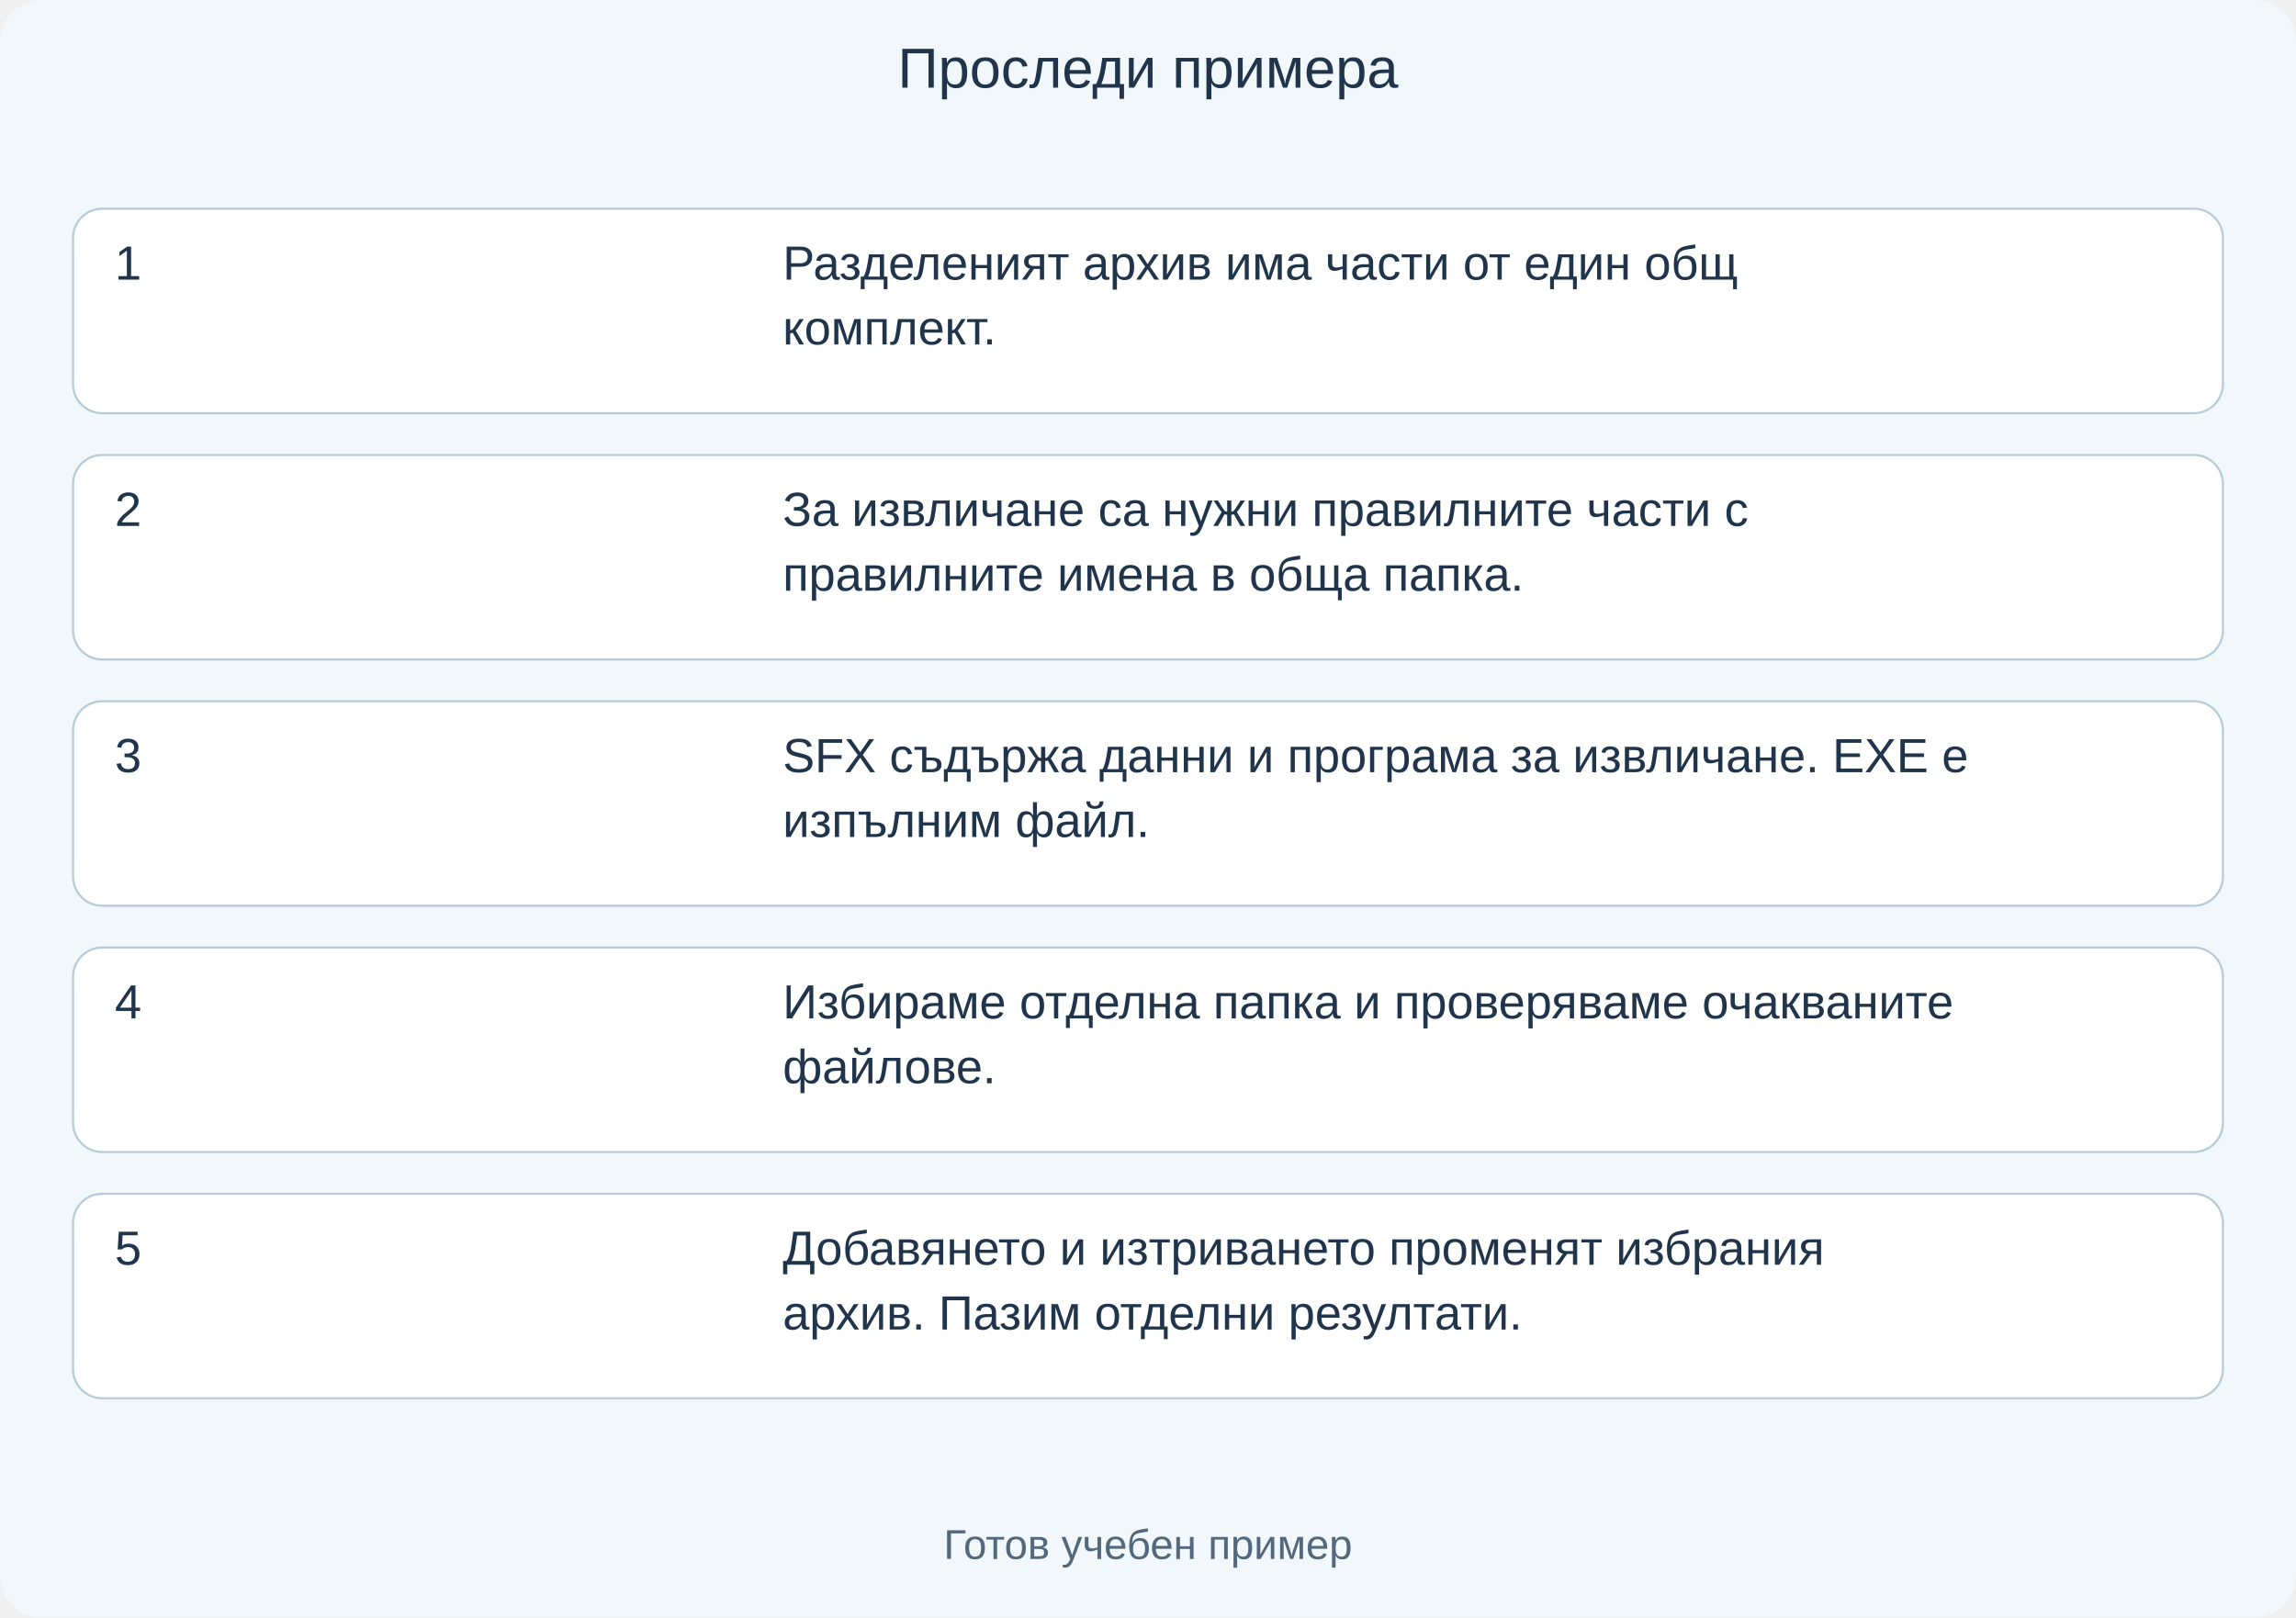
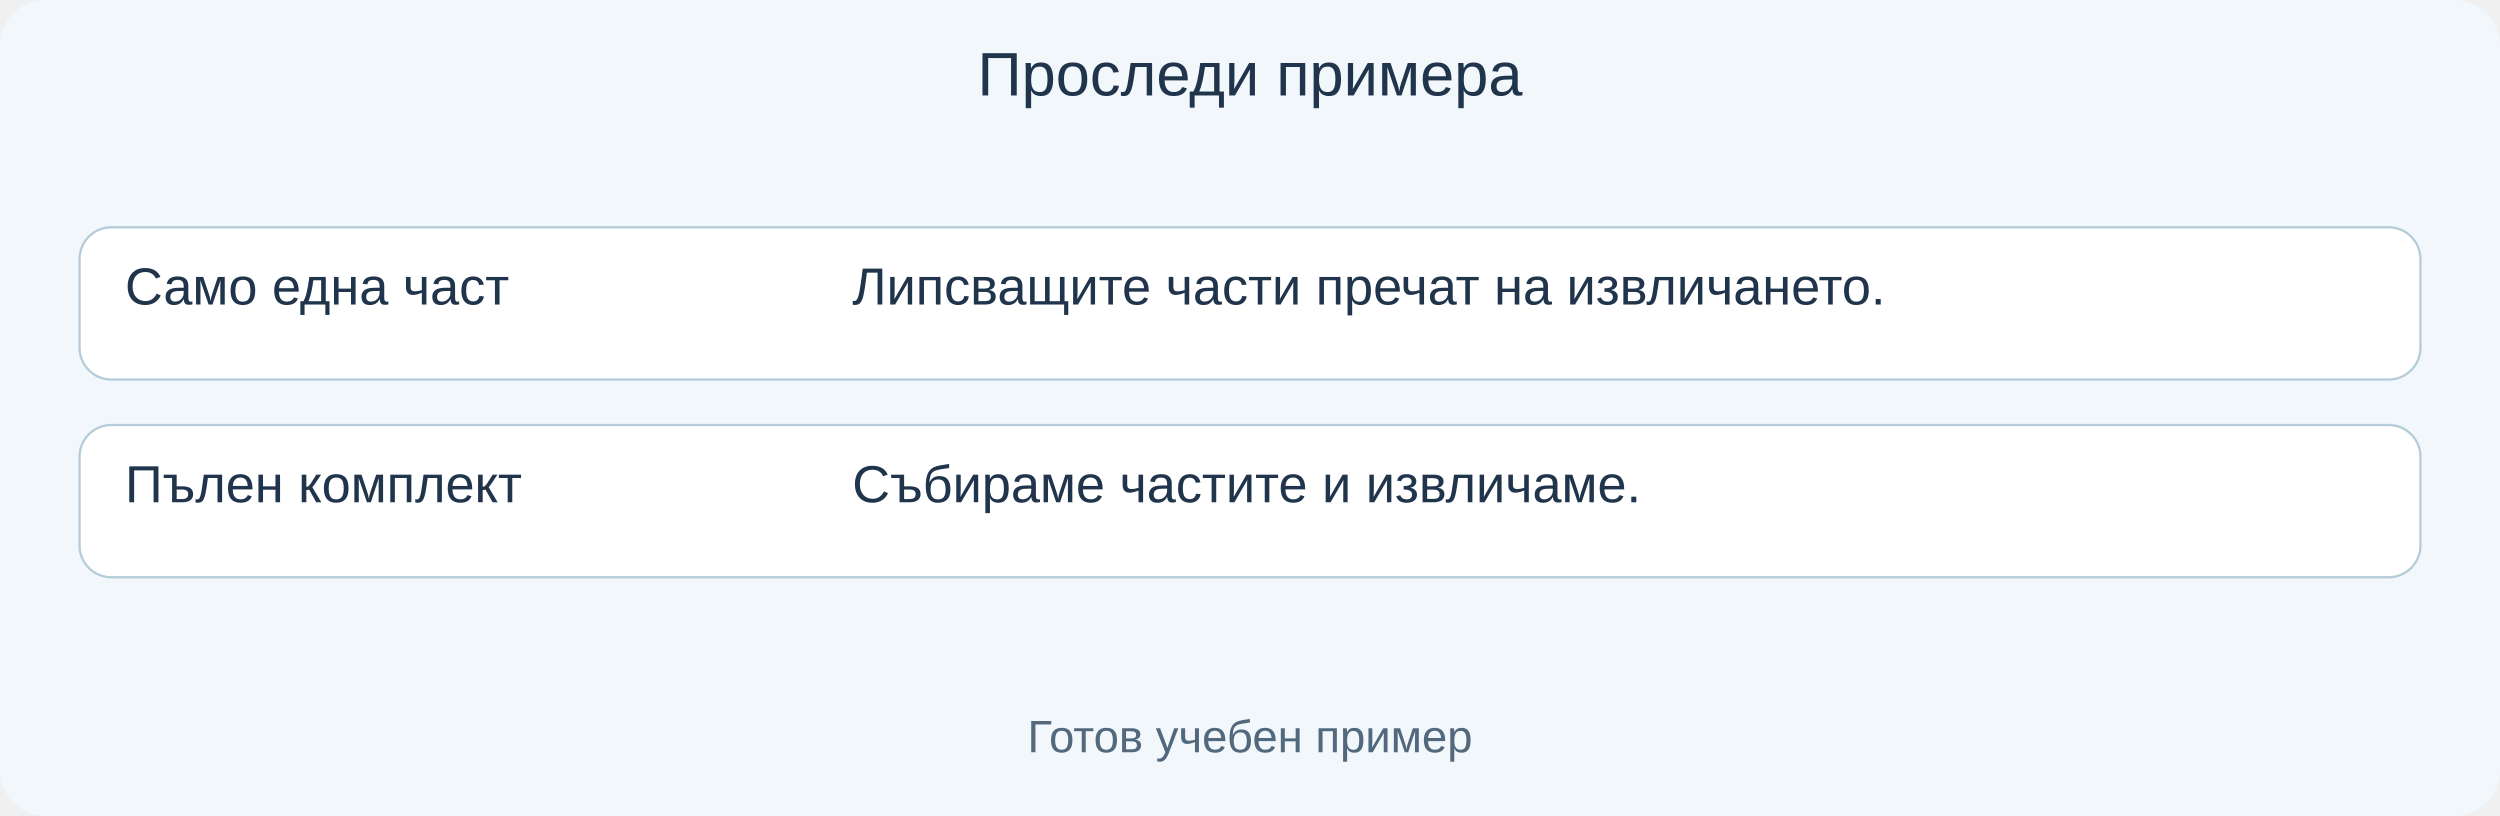
- <svg xmlns="http://www.w3.org/2000/svg" width="1100" height="775" viewBox="0 0 1100 775">
-   <rect width="1100" height="775" rx="20" fill="#f2f7fb" />
+ <svg xmlns="http://www.w3.org/2000/svg" width="1100" height="359" viewBox="0 0 1100 359">
+   <rect width="1100" height="359" rx="20" fill="#f2f7fb" />
  <text x="550" y="42" text-anchor="middle" fill="#20354c" font-size="27" font-family="Arial,Segoe UI,sans-serif">
    <tspan x="550" dy="0">Проследи примера</tspan>
  </text>
-   <rect x="35" y="100" width="1030" height="98" rx="14" fill="white" stroke="#b4cbd9" />
-   <path d="M35 114Q35 10049 100H350V198H49Q35 19835 184Z" fill="#e2eefb" />
+   <rect x="35" y="100" width="1030" height="67" rx="14" fill="white" stroke="#b4cbd9" />
+   <path d="M35 114Q35 10049 100H350V167H49Q35 16735 153Z" fill="#e2eefb" />
  <text x="55" y="134" text-anchor="start" fill="#20354c" font-size="23" font-family="Arial,Segoe UI,sans-serif">
-     <tspan x="55" dy="0">1</tspan>
+     <tspan x="55" dy="0">Само една част</tspan>
  </text>
  <text x="375" y="134" text-anchor="start" fill="#20354c" font-size="23" font-family="Arial,Segoe UI,sans-serif">
-     <tspan x="375" dy="0">Разделеният архив има части от един общ</tspan>
-     <tspan x="375" dy="31.05">комплект.</tspan>
+     <tspan x="375" dy="0">Липсващите части пречат на извличането.</tspan>
  </text>
-   <rect x="35" y="218" width="1030" height="98" rx="14" fill="white" stroke="#b4cbd9" />
-   <path d="M35 232Q35 21849 218H350V316H49Q35 31635 302Z" fill="#e2f4eb" />
-   <text x="55" y="252" text-anchor="start" fill="#20354c" font-size="23" font-family="Arial,Segoe UI,sans-serif">
-     <tspan x="55" dy="0">2</tspan>
+   <rect x="35" y="187" width="1030" height="67" rx="14" fill="white" stroke="#b4cbd9" />
+   <path d="M35 201Q35 18749 187H350V254H49Q35 25435 240Z" fill="#e2f4eb" />
+   <text x="55" y="221" text-anchor="start" fill="#20354c" font-size="23" font-family="Arial,Segoe UI,sans-serif">
+     <tspan x="55" dy="0">Пълен комплект</tspan>
  </text>
-   <text x="375" y="252" text-anchor="start" fill="#20354c" font-size="23" font-family="Arial,Segoe UI,sans-serif">
-     <tspan x="375" dy="0">За извличане са нужни правилните части с</tspan>
-     <tspan x="375" dy="31.05">правилните имена в обща папка.</tspan>
+   <text x="375" y="221" text-anchor="start" fill="#20354c" font-size="23" font-family="Arial,Segoe UI,sans-serif">
+     <tspan x="375" dy="0">Събираме частите и извличаме.</tspan>
  </text>
-   <rect x="35" y="336" width="1030" height="98" rx="14" fill="white" stroke="#b4cbd9" />
-   <path d="M35 350Q35 33649 336H350V434H49Q35 43435 420Z" fill="#fff0d1" />
-   <text x="55" y="370" text-anchor="start" fill="#20354c" font-size="23" font-family="Arial,Segoe UI,sans-serif">
-     <tspan x="55" dy="0">3</tspan>
-   </text>
-   <text x="375" y="370" text-anchor="start" fill="#20354c" font-size="23" font-family="Arial,Segoe UI,sans-serif">
-     <tspan x="375" dy="0">SFX съдържа данни и програма за извличане. EXE е</tspan>
-     <tspan x="375" dy="31.05">изпълним файл.</tspan>
-   </text>
-   <rect x="35" y="454" width="1030" height="98" rx="14" fill="white" stroke="#b4cbd9" />
-   <path d="M35 468Q35 45449 454H350V552H49Q35 55235 538Z" fill="#e2eefb" />
-   <text x="55" y="488" text-anchor="start" fill="#20354c" font-size="23" font-family="Arial,Segoe UI,sans-serif">
-     <tspan x="55" dy="0">4</tspan>
-   </text>
-   <text x="375" y="488" text-anchor="start" fill="#20354c" font-size="23" font-family="Arial,Segoe UI,sans-serif">
-     <tspan x="375" dy="0">Избираме отделна папка и проверяваме очакваните</tspan>
-     <tspan x="375" dy="31.05">файлове.</tspan>
-   </text>
-   <rect x="35" y="572" width="1030" height="98" rx="14" fill="white" stroke="#b4cbd9" />
-   <path d="M35 586Q35 57249 572H350V670H49Q35 67035 656Z" fill="#e2f4eb" />
-   <text x="55" y="606" text-anchor="start" fill="#20354c" font-size="23" font-family="Arial,Segoe UI,sans-serif">
-     <tspan x="55" dy="0">5</tspan>
-   </text>
-   <text x="375" y="606" text-anchor="start" fill="#20354c" font-size="23" font-family="Arial,Segoe UI,sans-serif">
-     <tspan x="375" dy="0">Добавянето и изтриването променят избрания</tspan>
-     <tspan x="375" dy="31.05">архив. Пазим отделни резултати.</tspan>
-   </text>
-   <text x="550" y="747" text-anchor="middle" fill="#52687d" font-size="20" font-family="Arial,Segoe UI,sans-serif">
+   <text x="550" y="331" text-anchor="middle" fill="#52687d" font-size="20" font-family="Arial,Segoe UI,sans-serif">
    <tspan x="550" dy="0">Готов учебен пример</tspan>
  </text>
</svg>
